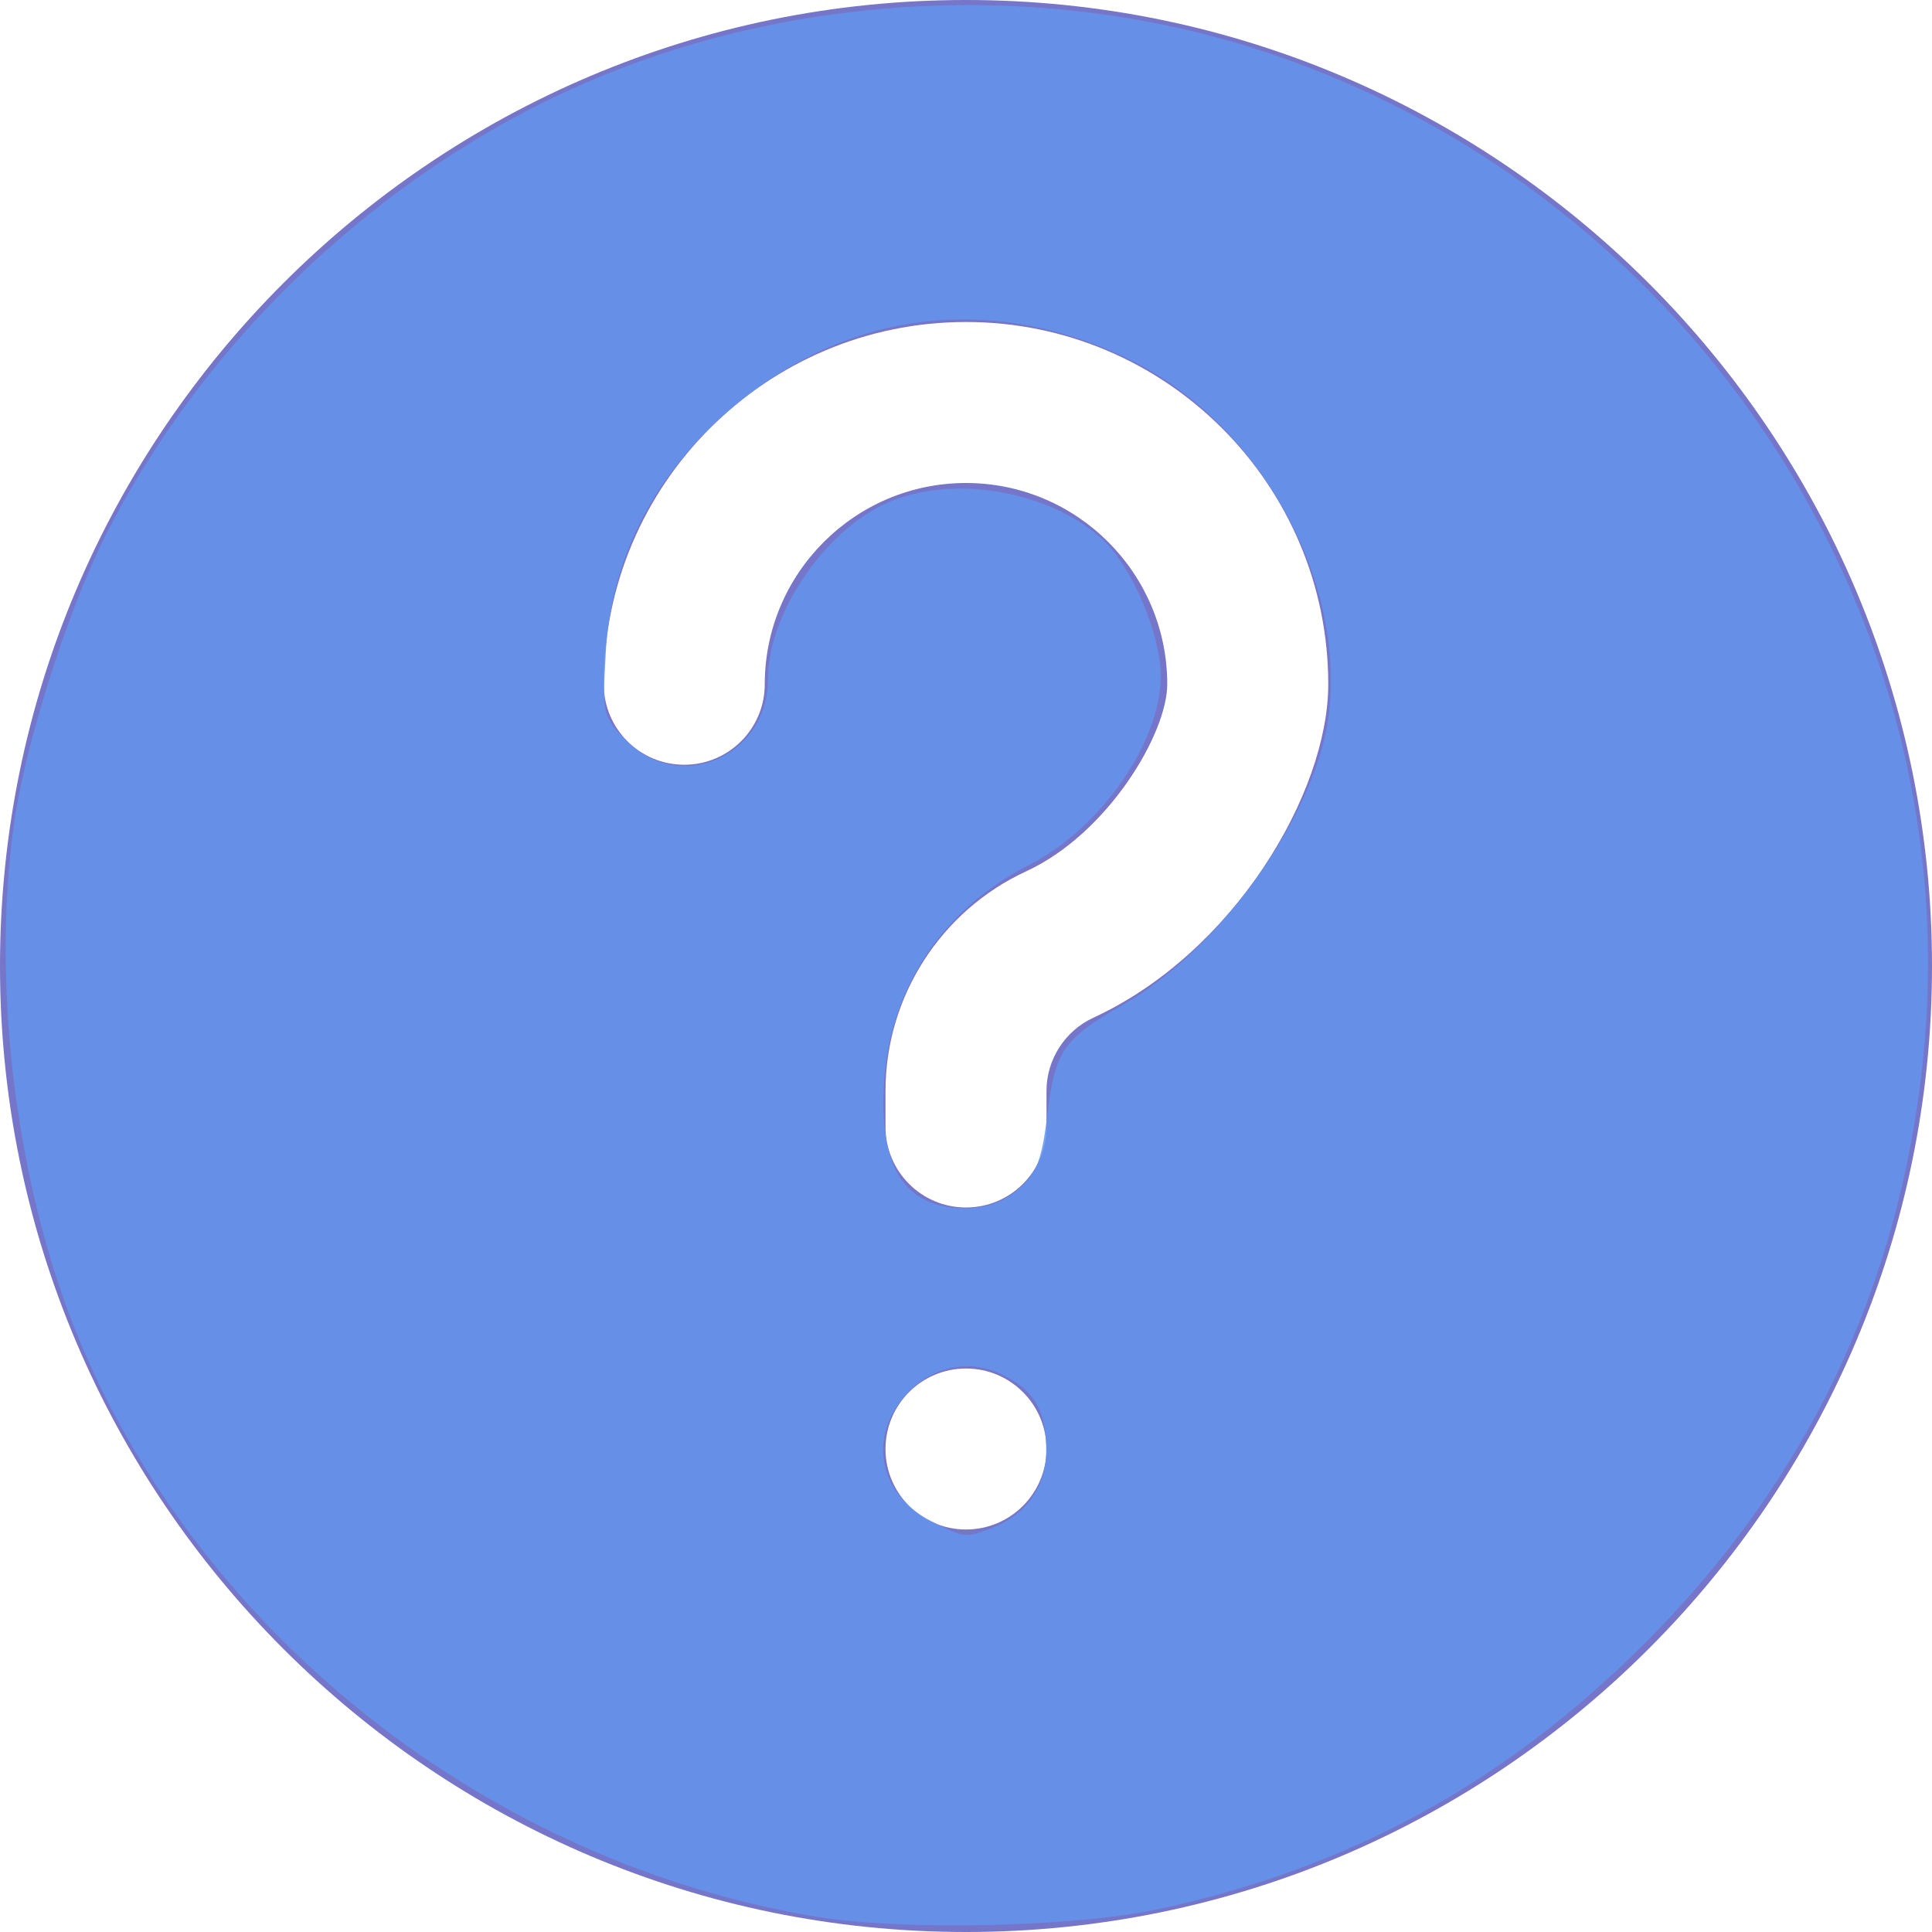
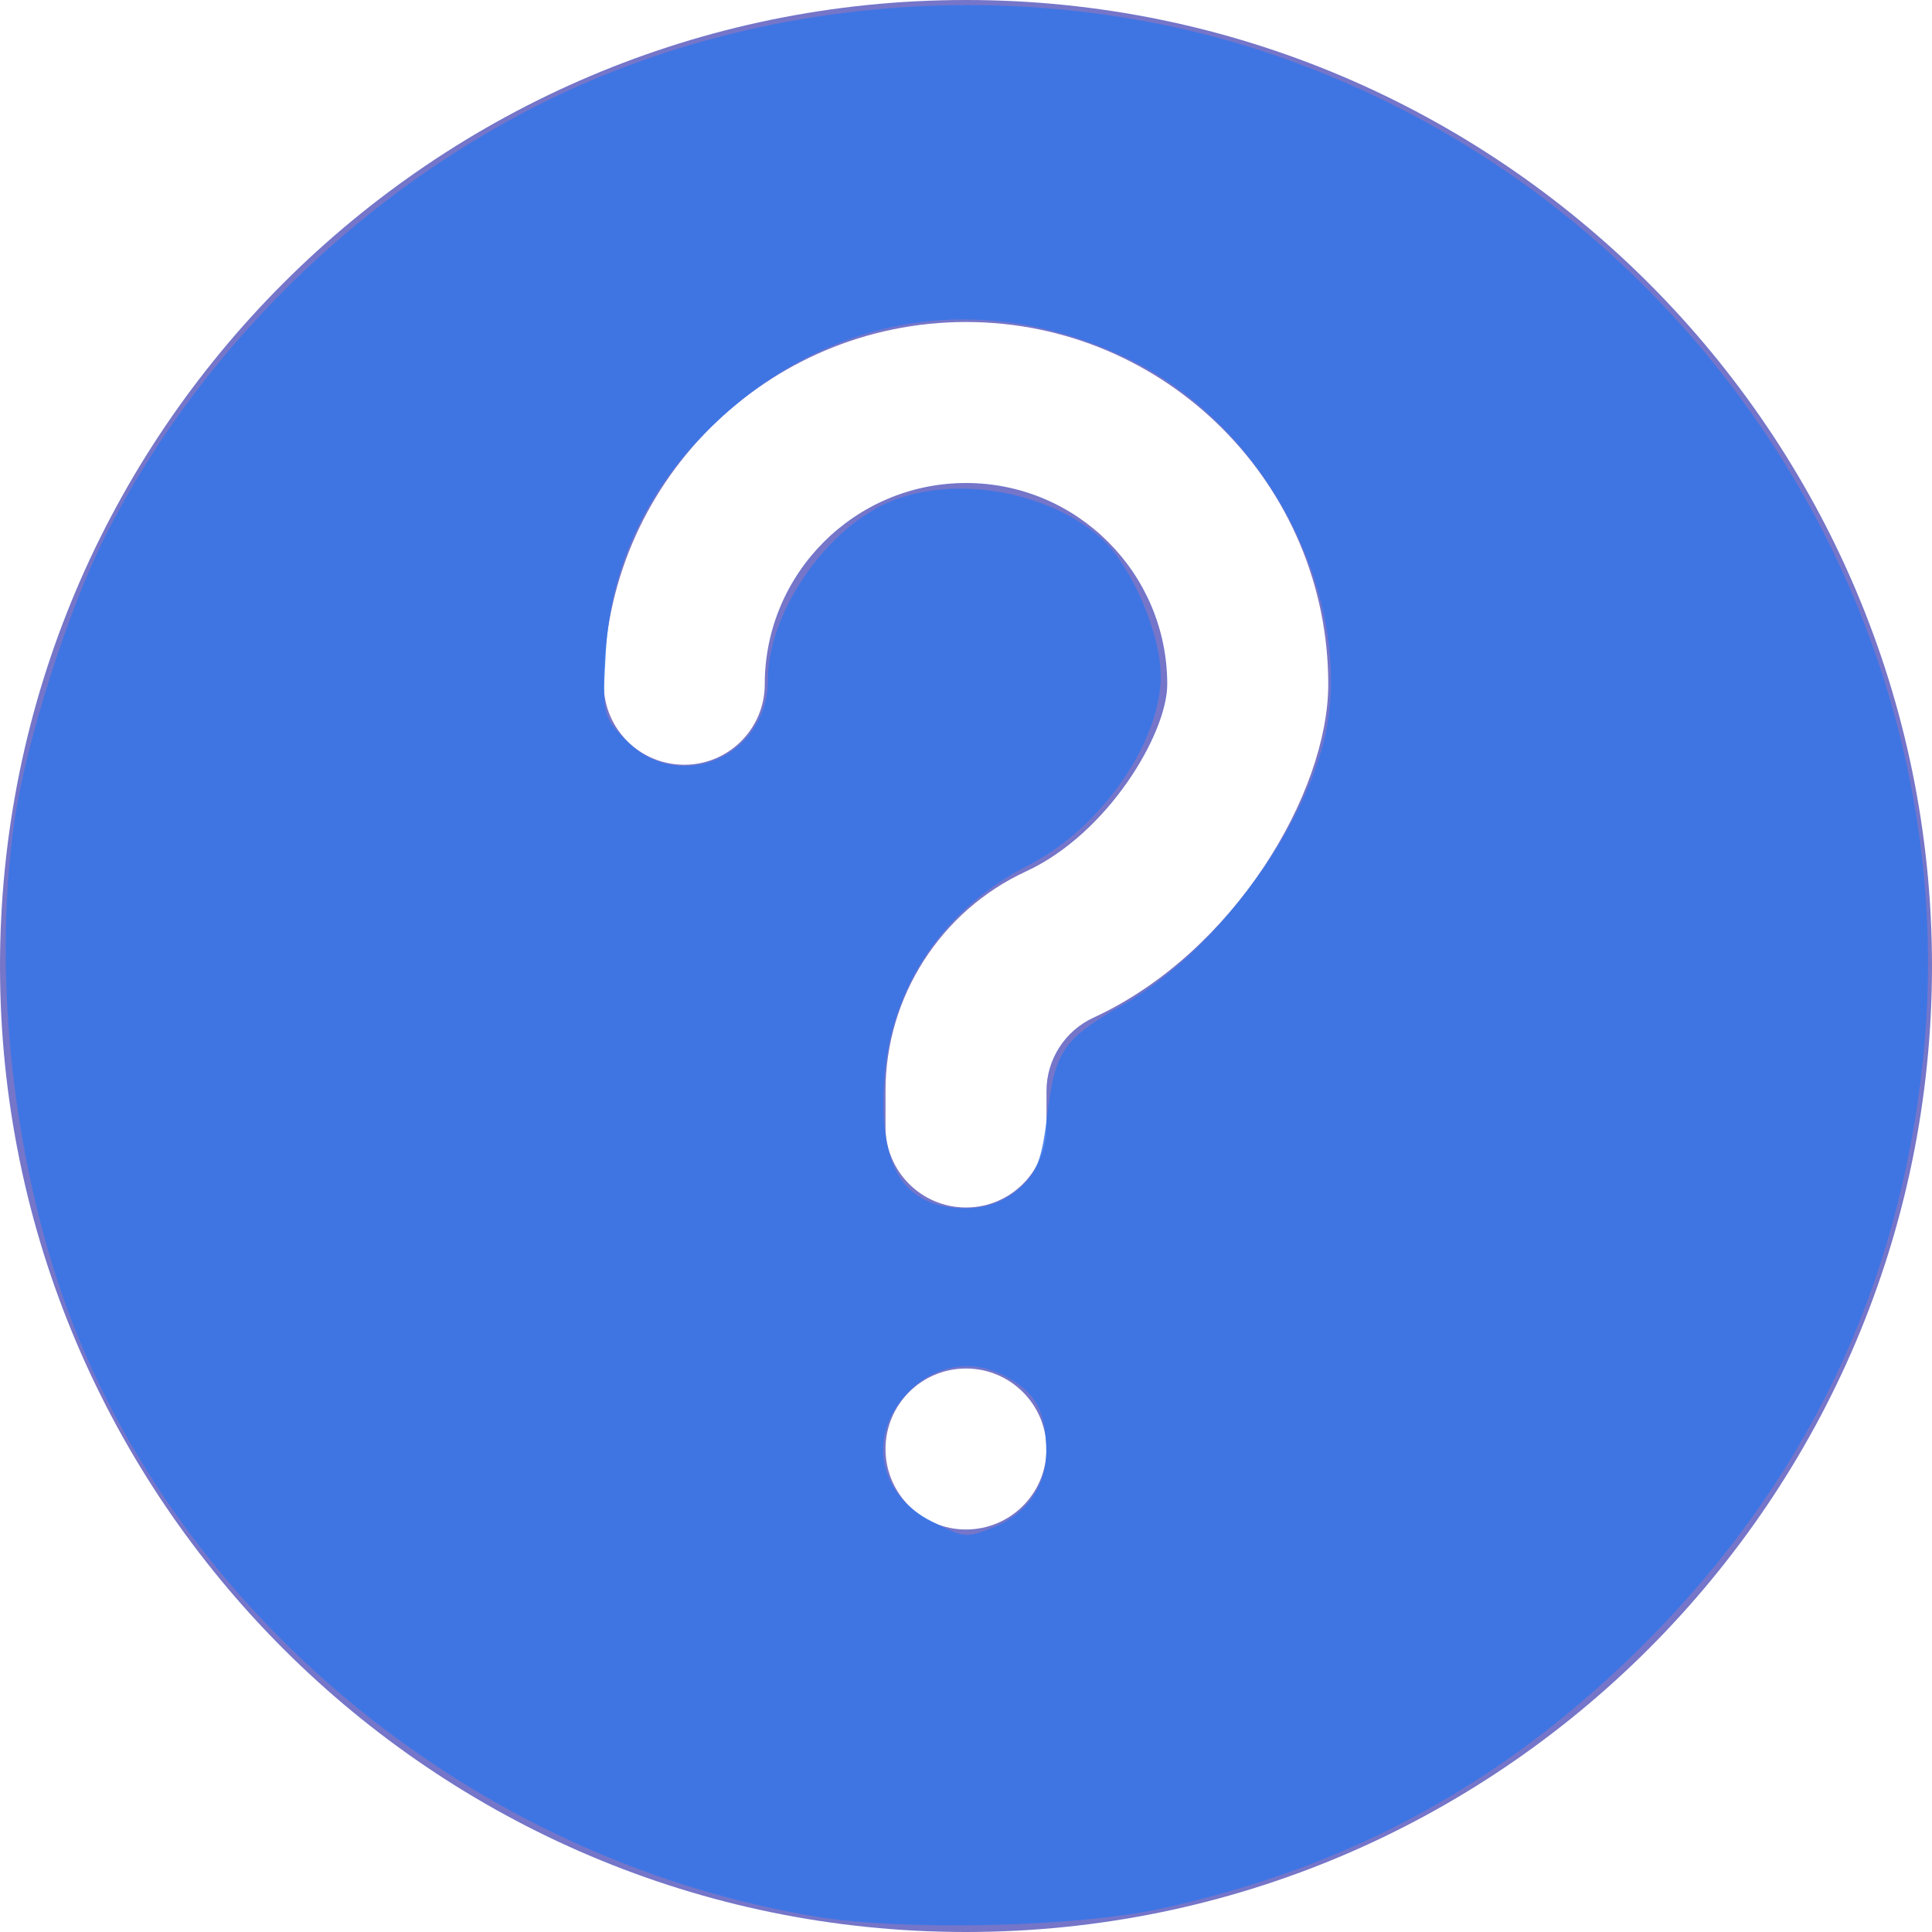
<svg xmlns="http://www.w3.org/2000/svg" height="512px" viewBox="0 0 512 512" width="512px" class="" version="1.1" id="svg6">
  <defs id="defs10" />
  <g id="g4">
    <path d="m256 0c-141.164 0-256 114.836-256 256s114.836 256 256 256 256-114.836 256-256-114.836-256-256-256zm0 405.332c-11.777 0-21.332-9.555-21.332-21.332s9.555-21.332 21.332-21.332 21.332 9.555 21.332 21.332-9.555 21.332-21.332 21.332zm33.77-135.637c-7.551 3.477-12.438 11.094-12.438 19.395v9.578c0 11.773-9.535 21.332-21.332 21.332s-21.332-9.559-21.332-21.332v-9.578c0-24.898 14.633-47.723 37.227-58.156 21.738-10.004 37.438-36.566 37.438-49.602 0-29.395-23.914-53.332-53.332-53.332s-53.332 23.938-53.332 53.332c0 11.777-9.539 21.336-21.336 21.336s-21.332-9.559-21.332-21.336c0-52.926 43.07-96 96-96s96 43.074 96 96c0 28.824-25.004 71.191-62.23 88.363zm0 0" data-original="#000000" class="active-path" data-old_color="#000000" fill="#7575C9" id="path2" />
  </g>
-   <path style="opacity:0.85;fill:#6495ed;fill-opacity:1;stroke:none;stroke-width:2.181;stroke-miterlimit:4;stroke-dasharray:0, 23.995;stroke-dashoffset:0" d="M 216.515,507.965 C 130.272,493.764 53.903,434.088 21.084,355.252 4.337,315.025 -2.437,261.22 3.783,217.843 6.787,196.896 18.012,161.649 27.955,141.947 54.084,90.167 100.613,46.032 153.827,22.549 210.406,-2.418 278.288,-5.501 336.702,14.244 c 112.604,38.063 185.138,149.909 172.916,266.635 -6.307,60.231 -30.872,111.75 -73.714,154.591 -36.93,36.93 -78.027,59.435 -128.579,70.41 -22.147,4.808 -67.89,5.858 -90.811,2.084 z m 46.294,-103.005 c 9.072,-3.449 14.451,-10.972 14.451,-20.21 0,-10.79 -2.83,-15.913 -11.175,-20.228 -9.208,-4.762 -19.671,-2.473 -26.66,5.833 -9.469,11.254 -6.1,26.024 7.493,32.841 8.813,4.42 8.883,4.428 15.891,1.763 z m 7.082,-89.809 c 4.849,-4.171 6.204,-7.677 7.669,-19.847 2.02,-16.781 4.3,-20.08 20.073,-29.049 25.817,-14.68 51.216,-50.45 54.503,-76.76 4.548,-36.4 -18.751,-77.764 -53.18,-94.412 C 261.147,76.801 221.205,82.765 190.392,111.292 c -18.253,16.899 -28.477,37.927 -29.834,61.36 -0.974,16.831 -0.859,17.32 5.619,23.798 14.105,14.105 37.321,3.935 37.321,-16.348 0,-17.235 14.722,-39.161 31.374,-46.725 17.198,-7.812 43.068,-3.471 57.32,9.619 7.725,7.095 15.396,25.034 15.42,36.062 0.039,17.567 -15.868,40.438 -34.863,50.129 -22.678,11.569 -36.629,32.206 -38.402,56.803 -1.677,23.274 5.229,34.228 21.58,34.228 5.333,0 10.074,-1.72 13.964,-5.066 z" id="path822" />
+   <path style="opacity:0.85;fill:#3676e8;fill-opacity:1;stroke:none;stroke-width:2.181;stroke-miterlimit:4;stroke-dasharray:0, 23.995;stroke-dashoffset:0" d="M 216.515,507.965 C 130.272,493.764 53.903,434.088 21.084,355.252 4.337,315.025 -2.437,261.22 3.783,217.843 6.787,196.896 18.012,161.649 27.955,141.947 54.084,90.167 100.613,46.032 153.827,22.549 210.406,-2.418 278.288,-5.501 336.702,14.244 c 112.604,38.063 185.138,149.909 172.916,266.635 -6.307,60.231 -30.872,111.75 -73.714,154.591 -36.93,36.93 -78.027,59.435 -128.579,70.41 -22.147,4.808 -67.89,5.858 -90.811,2.084 z m 46.294,-103.005 c 9.072,-3.449 14.451,-10.972 14.451,-20.21 0,-10.79 -2.83,-15.913 -11.175,-20.228 -9.208,-4.762 -19.671,-2.473 -26.66,5.833 -9.469,11.254 -6.1,26.024 7.493,32.841 8.813,4.42 8.883,4.428 15.891,1.763 z m 7.082,-89.809 c 4.849,-4.171 6.204,-7.677 7.669,-19.847 2.02,-16.781 4.3,-20.08 20.073,-29.049 25.817,-14.68 51.216,-50.45 54.503,-76.76 4.548,-36.4 -18.751,-77.764 -53.18,-94.412 C 261.147,76.801 221.205,82.765 190.392,111.292 c -18.253,16.899 -28.477,37.927 -29.834,61.36 -0.974,16.831 -0.859,17.32 5.619,23.798 14.105,14.105 37.321,3.935 37.321,-16.348 0,-17.235 14.722,-39.161 31.374,-46.725 17.198,-7.812 43.068,-3.471 57.32,9.619 7.725,7.095 15.396,25.034 15.42,36.062 0.039,17.567 -15.868,40.438 -34.863,50.129 -22.678,11.569 -36.629,32.206 -38.402,56.803 -1.677,23.274 5.229,34.228 21.58,34.228 5.333,0 10.074,-1.72 13.964,-5.066 z" id="path822" />
</svg>
